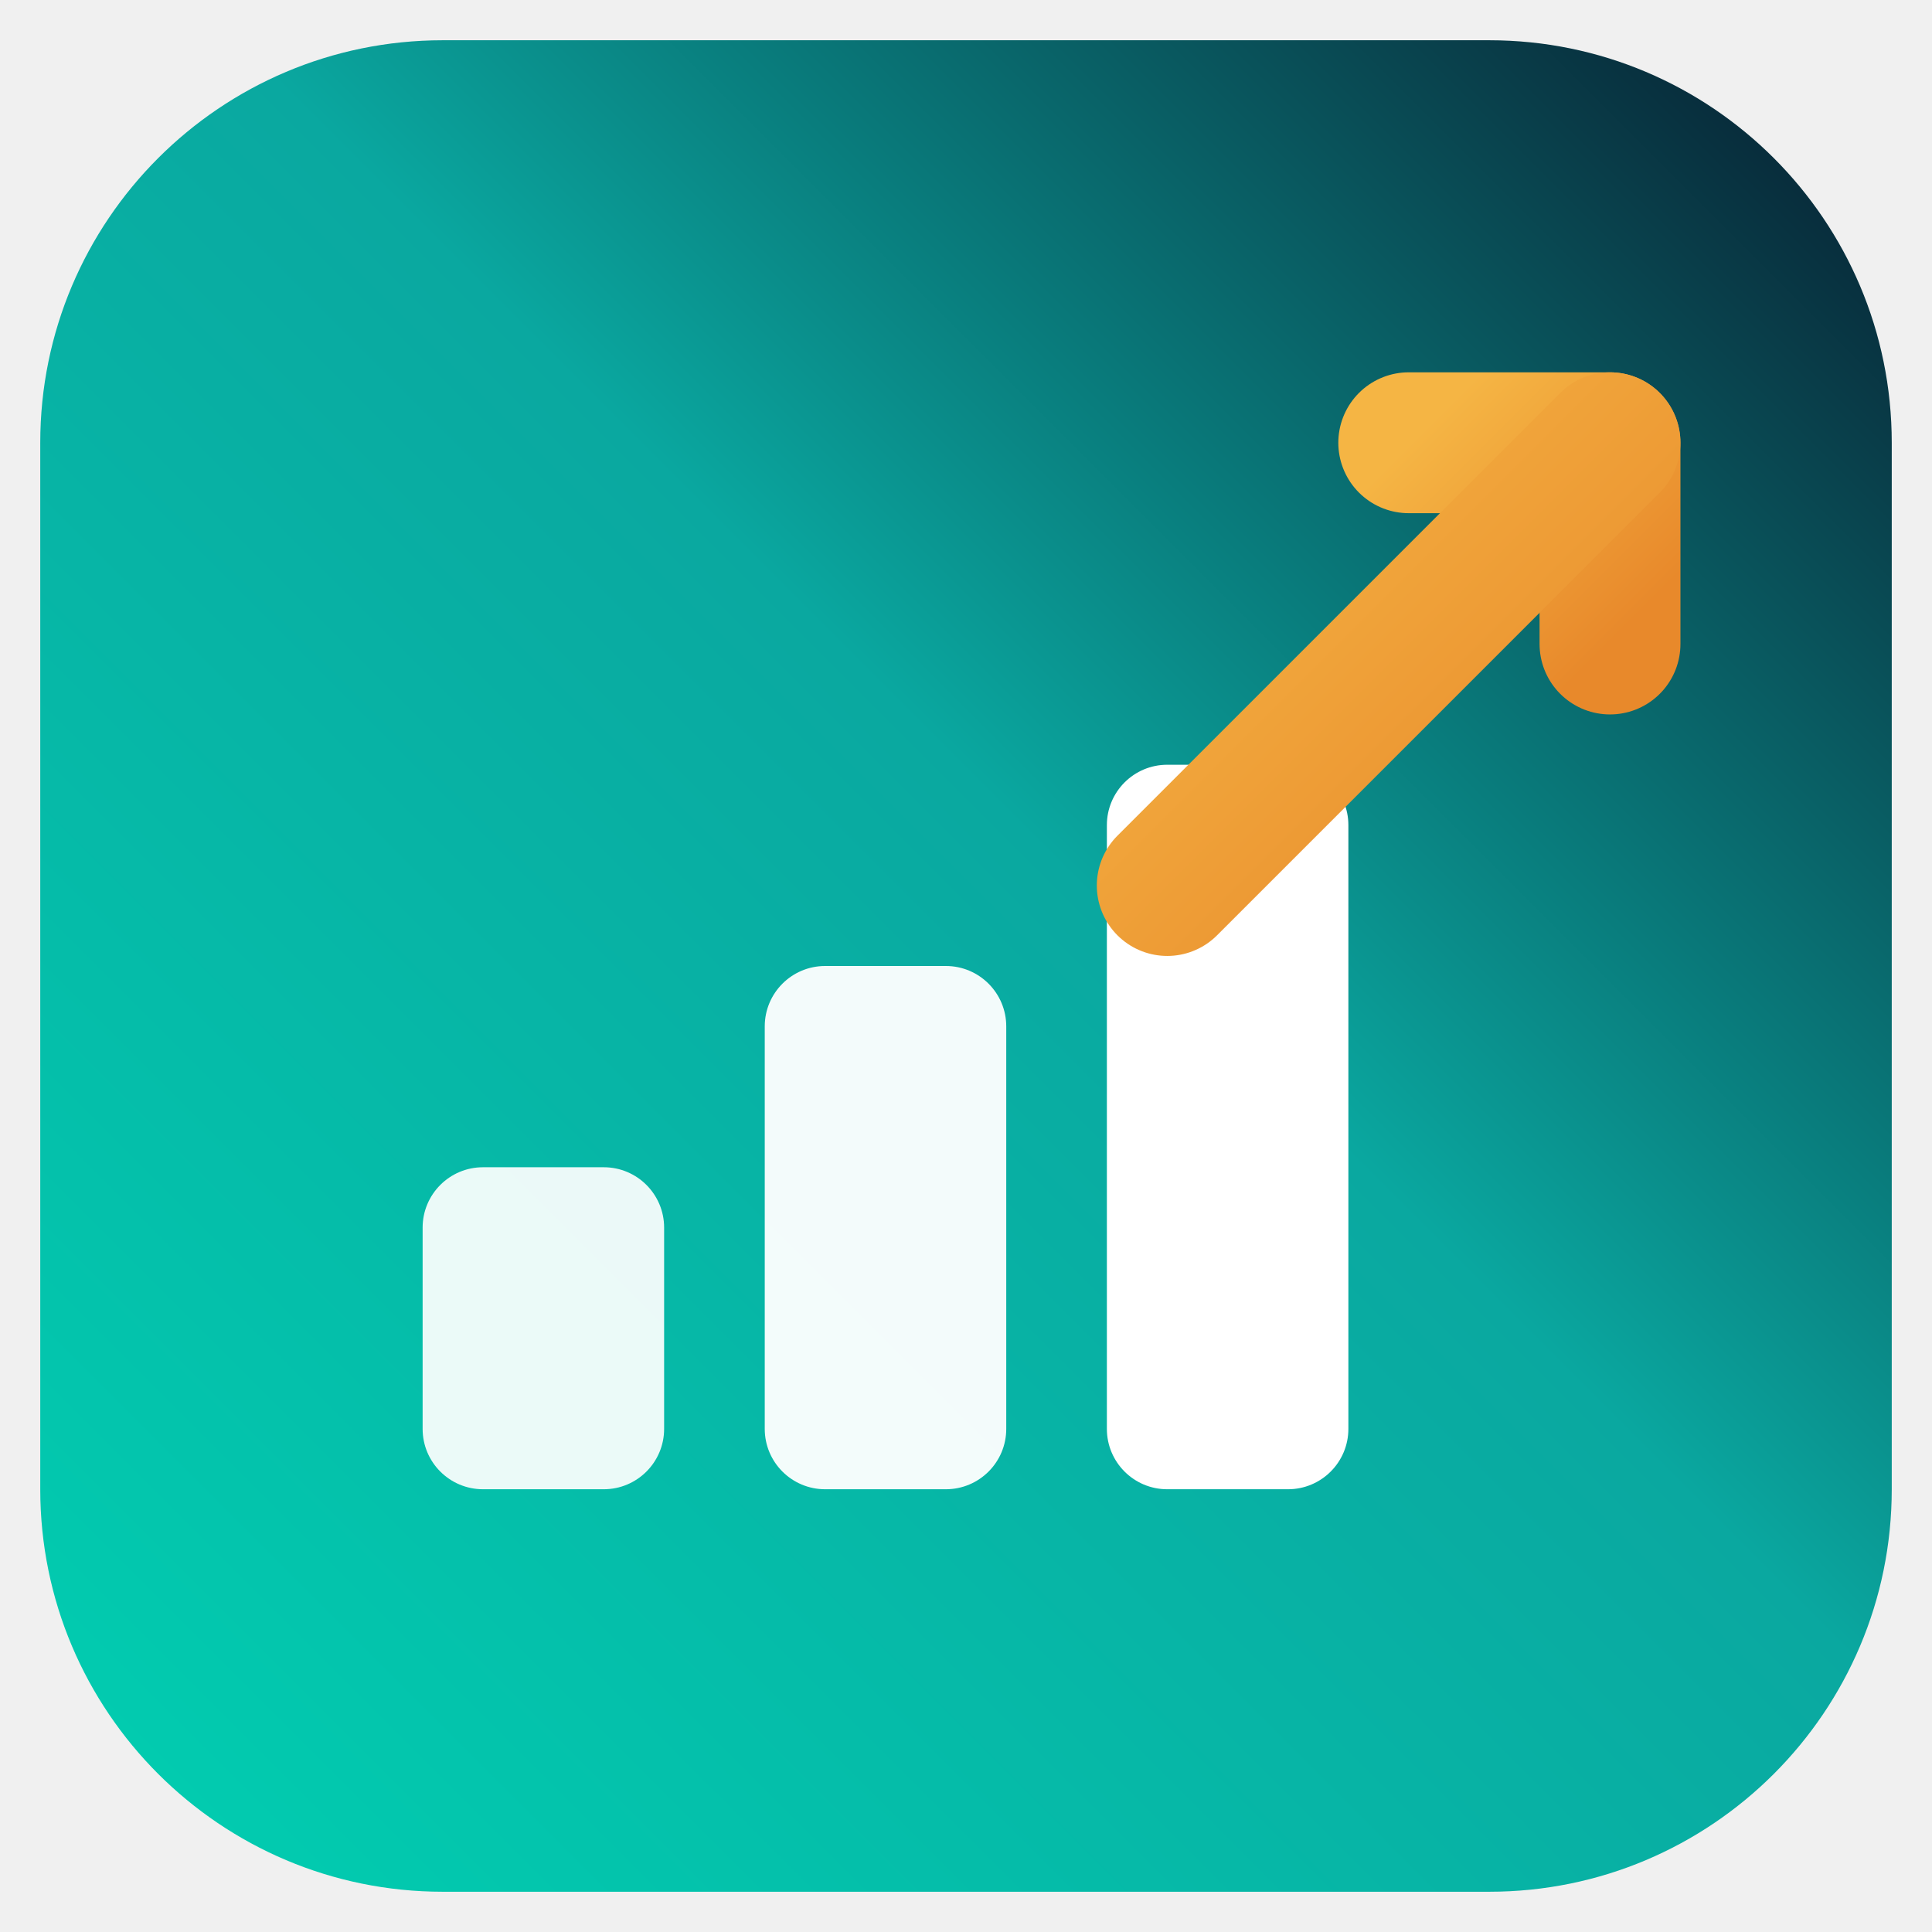
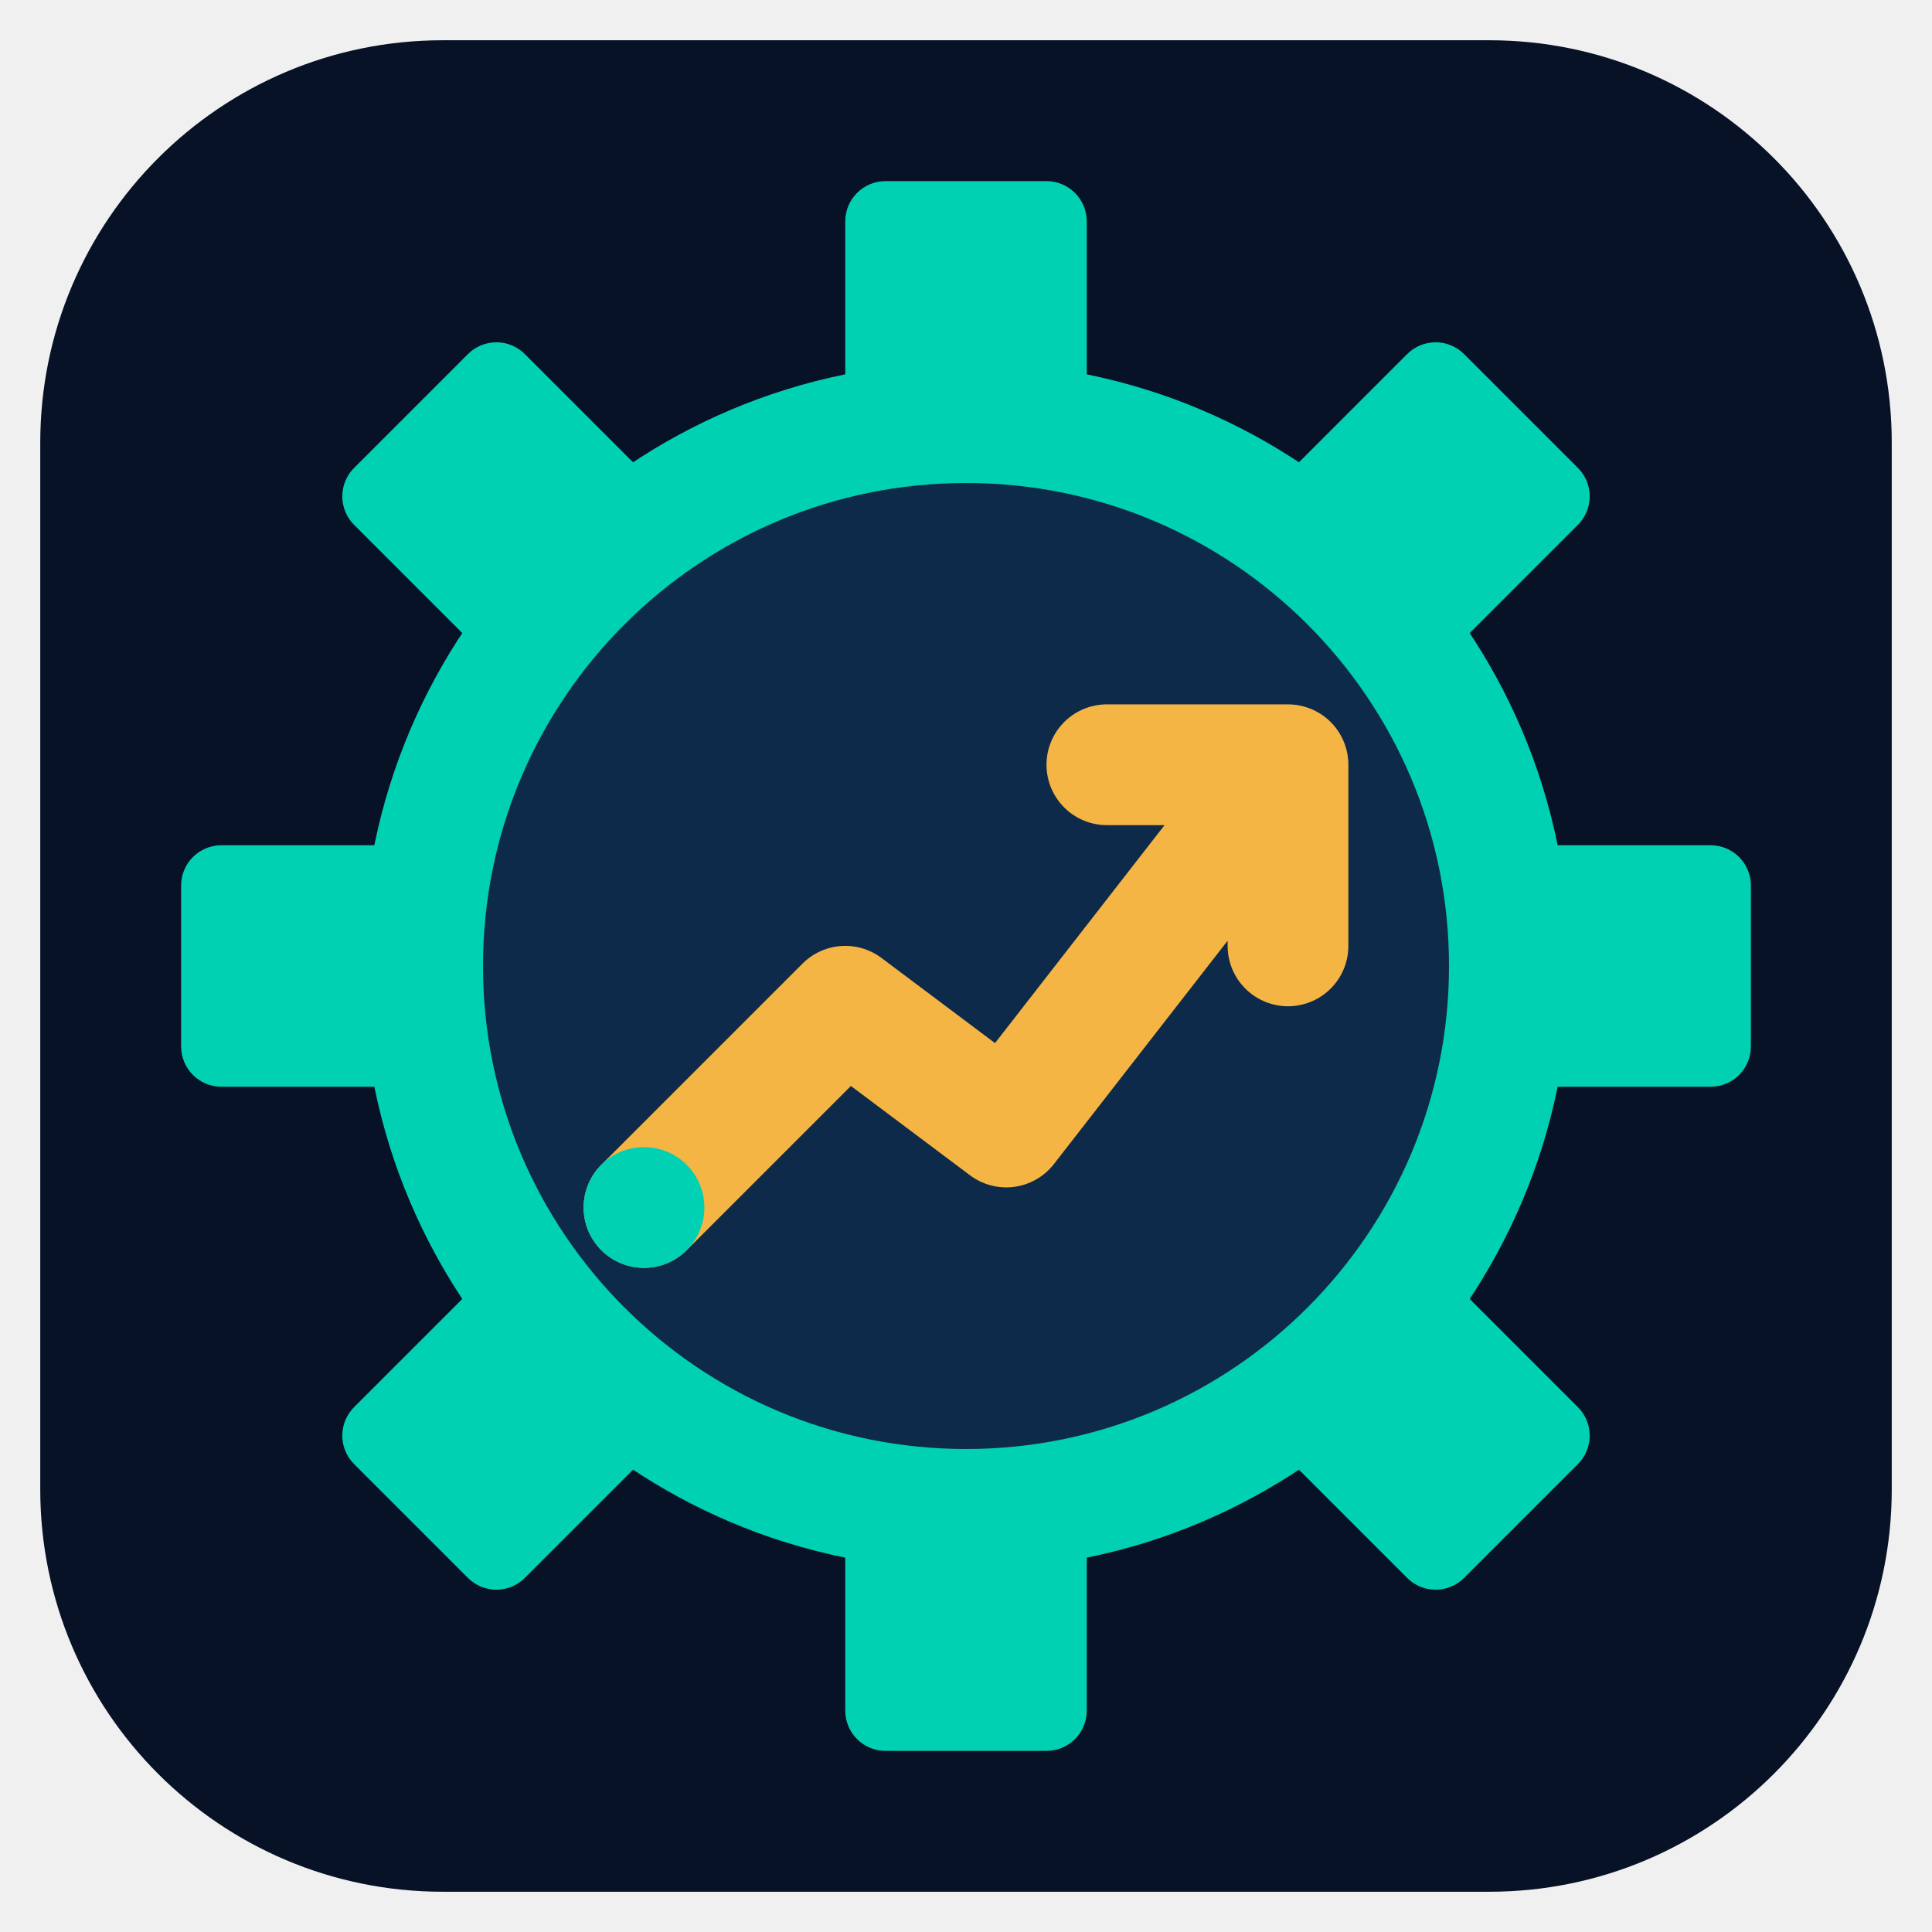
- <svg xmlns="http://www.w3.org/2000/svg" viewBox="0 0 96 96" role="img" aria-label="BrokerForge mark">
-   <defs>
-     <linearGradient id="bf-g" x1="0" y1="96" x2="96" y2="0" gradientUnits="userSpaceOnUse">
-       <stop offset="0" stop-color="#00D1B2" />
-       <stop offset=".55" stop-color="#0AA8A0" />
-       <stop offset="1" stop-color="#081226" />
-     </linearGradient>
-     <linearGradient id="bf-gold" x1="0" y1="0" x2="1" y2="1">
-       <stop offset="0" stop-color="#F5B544" />
-       <stop offset="1" stop-color="#E8892B" />
-     </linearGradient>
-   </defs>
-   <rect x="2" y="2" width="92" height="92" rx="20" fill="url(#bf-g)" />
-   <rect x="21" y="58" width="12" height="16" rx="3" fill="#ffffff" opacity=".92" />
-   <rect x="38" y="48" width="12" height="26" rx="3" fill="#ffffff" opacity=".95" />
-   <rect x="55" y="38" width="12" height="36" rx="3" fill="#ffffff" />
-   <path d="M70 22 L80 22 L80 32" fill="none" stroke="url(#bf-gold)" stroke-width="7" stroke-linecap="round" stroke-linejoin="round" />
-   <path d="M80 22 L58 44" fill="none" stroke="url(#bf-gold)" stroke-width="7" stroke-linecap="round" />
+ <svg xmlns="http://www.w3.org/2000/svg" viewBox="0 0 96 96" role="img" aria-label="Forex Setup mark">
+   <rect x="2" y="2" width="92" height="92" rx="20" fill="#081226" />
+   <g fill="#00D1B2">
+     <rect x="42" y="9" width="12" height="12" rx="2" />
+     <rect x="42" y="9" width="12" height="12" rx="2" transform="rotate(45 48 48)" />
+     <rect x="42" y="9" width="12" height="12" rx="2" transform="rotate(90 48 48)" />
+     <rect x="42" y="9" width="12" height="12" rx="2" transform="rotate(135 48 48)" />
+     <rect x="42" y="9" width="12" height="12" rx="2" transform="rotate(180 48 48)" />
+     <rect x="42" y="9" width="12" height="12" rx="2" transform="rotate(225 48 48)" />
+     <rect x="42" y="9" width="12" height="12" rx="2" transform="rotate(270 48 48)" />
+     <rect x="42" y="9" width="12" height="12" rx="2" transform="rotate(315 48 48)" />
+   </g>
+   <circle cx="48" cy="48" r="27" fill="#0E2A4A" stroke="#00D1B2" stroke-width="6" />
+   <path d="M32 60 L42 50 L50 56 L64 38 M55 38 H64 V47" fill="none" stroke="#F5B544" stroke-width="6" stroke-linecap="round" stroke-linejoin="round" />
+   <circle cx="32" cy="60" r="3" fill="#00D1B2" />
</svg>
